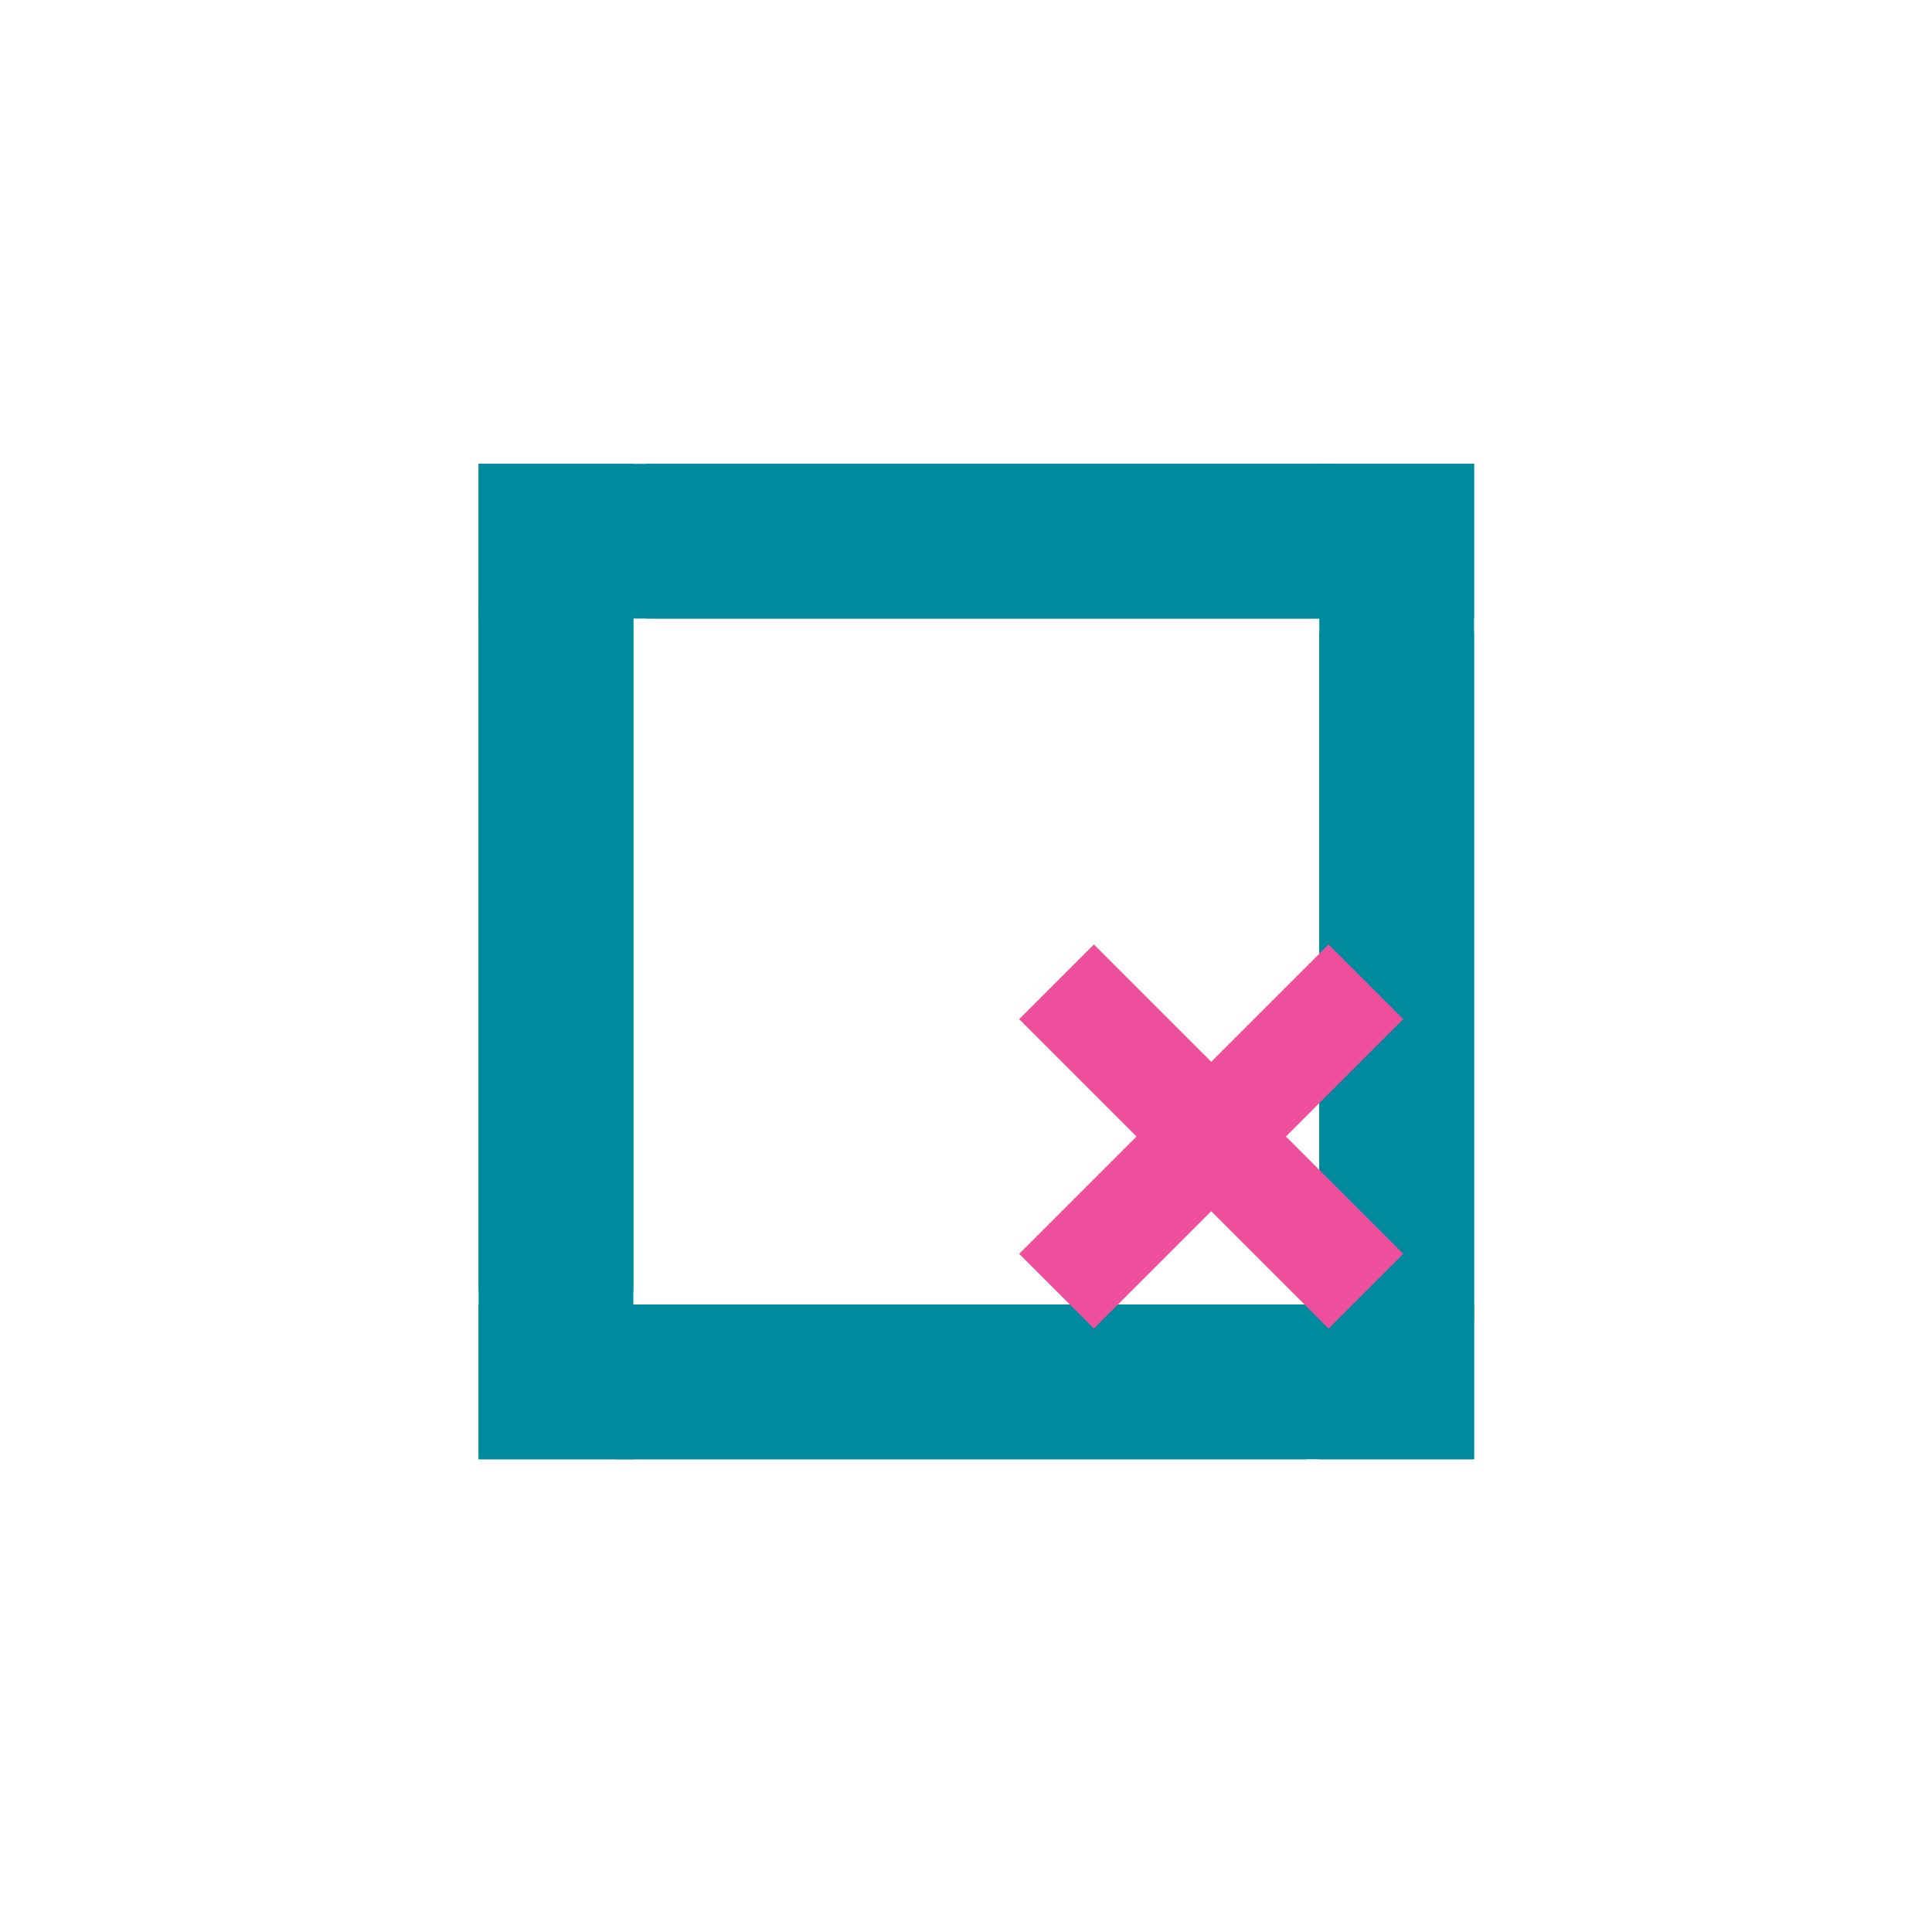
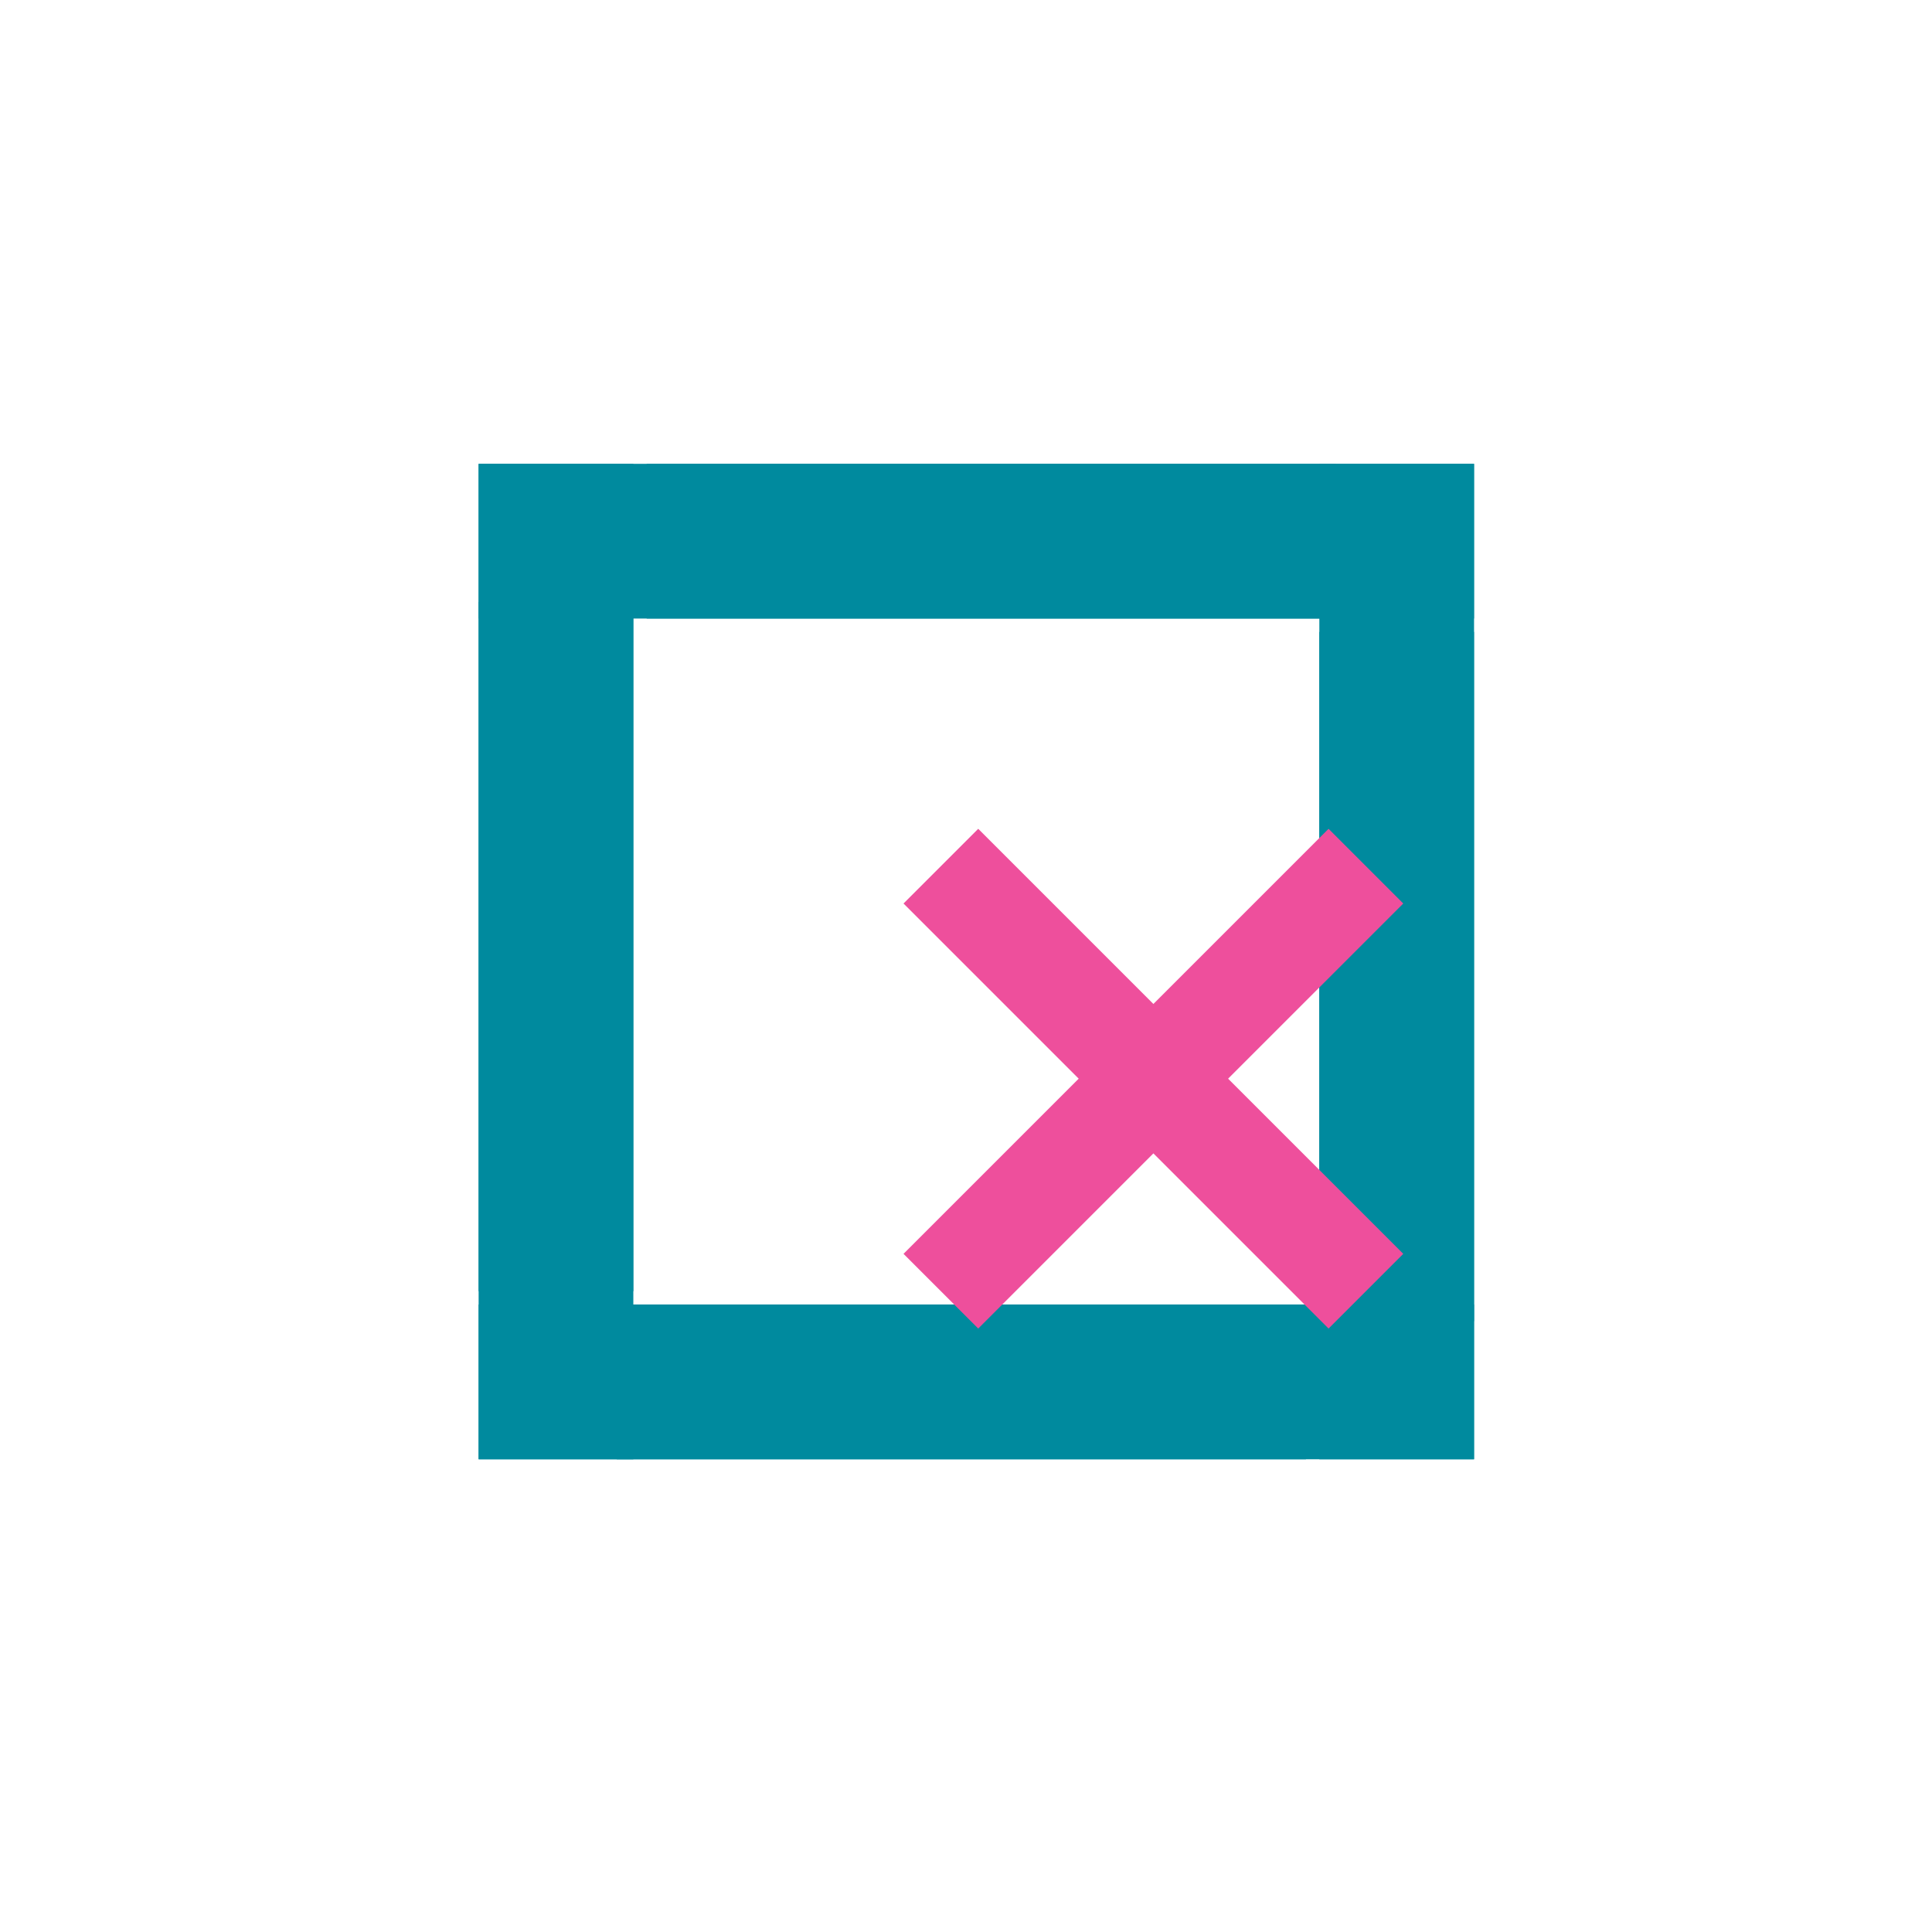
<svg xmlns="http://www.w3.org/2000/svg" id="Layer_1" version="1.1" viewBox="0 0 512 512">
  <defs>
    <style>
      .st0 {
-         fill: #ee509c;
-         stroke: #ee4f9c;
-         stroke-width: 28px;
+         stroke: #000;
      }

      .st0, .st1, .st2 {
+         fill: none;
        stroke-miterlimit: 10;
      }

      .st1 {
-         stroke: #000;
-       }
- 
-       .st1, .st2 {
-         fill: none;
+         stroke: #ee4f9c;
+         stroke-width: 28px;
      }

      .st3 {
        display: none;
        fill: #687a7b;
      }

      .st2 {
        stroke: #008a9e;
        stroke-width: 41px;
      }
    </style>
  </defs>
  <rect class="st3" y="0" width="512" height="512" />
  <g>
    <rect class="st2" x="147.34" y="143.42" width="222.8" height="222.8" />
    <g>
      <polyline class="st2" points="370.13 358.06 370.13 366.22 361.98 366.22" />
      <line class="st2" x1="346.09" y1="366.22" x2="163.44" y2="366.22" />
      <polyline class="st2" points="155.49 366.22 147.34 366.22 147.34 358.06" />
      <line class="st2" x1="147.34" y1="342.18" x2="147.34" y2="159.52" />
      <polyline class="st2" points="147.34 151.58 147.34 143.42 155.49 143.42" />
      <line class="st2" x1="171.38" y1="143.42" x2="354.03" y2="143.42" />
      <polyline class="st2" points="361.98 143.42 370.13 143.42 370.13 151.58" />
      <line class="st2" x1="370.13" y1="167.46" x2="370.13" y2="350.12" />
    </g>
  </g>
-   <line class="st1" x1="61.44" y1="256" x2="61.44" y2="256" />
-   <line class="st0" x1="279.99" y1="260.19" x2="361.98" y2="342.18" />
-   <line class="st0" x1="361.98" y1="260.19" x2="279.99" y2="342.18" />
+   <line class="st0" x1="61.44" y1="256" x2="61.44" y2="256" />
+   <line class="st1" x1="249.34" y1="229.54" x2="361.98" y2="342.18" />
+   <line class="st1" x1="361.98" y1="229.54" x2="249.34" y2="342.18" />
</svg>
